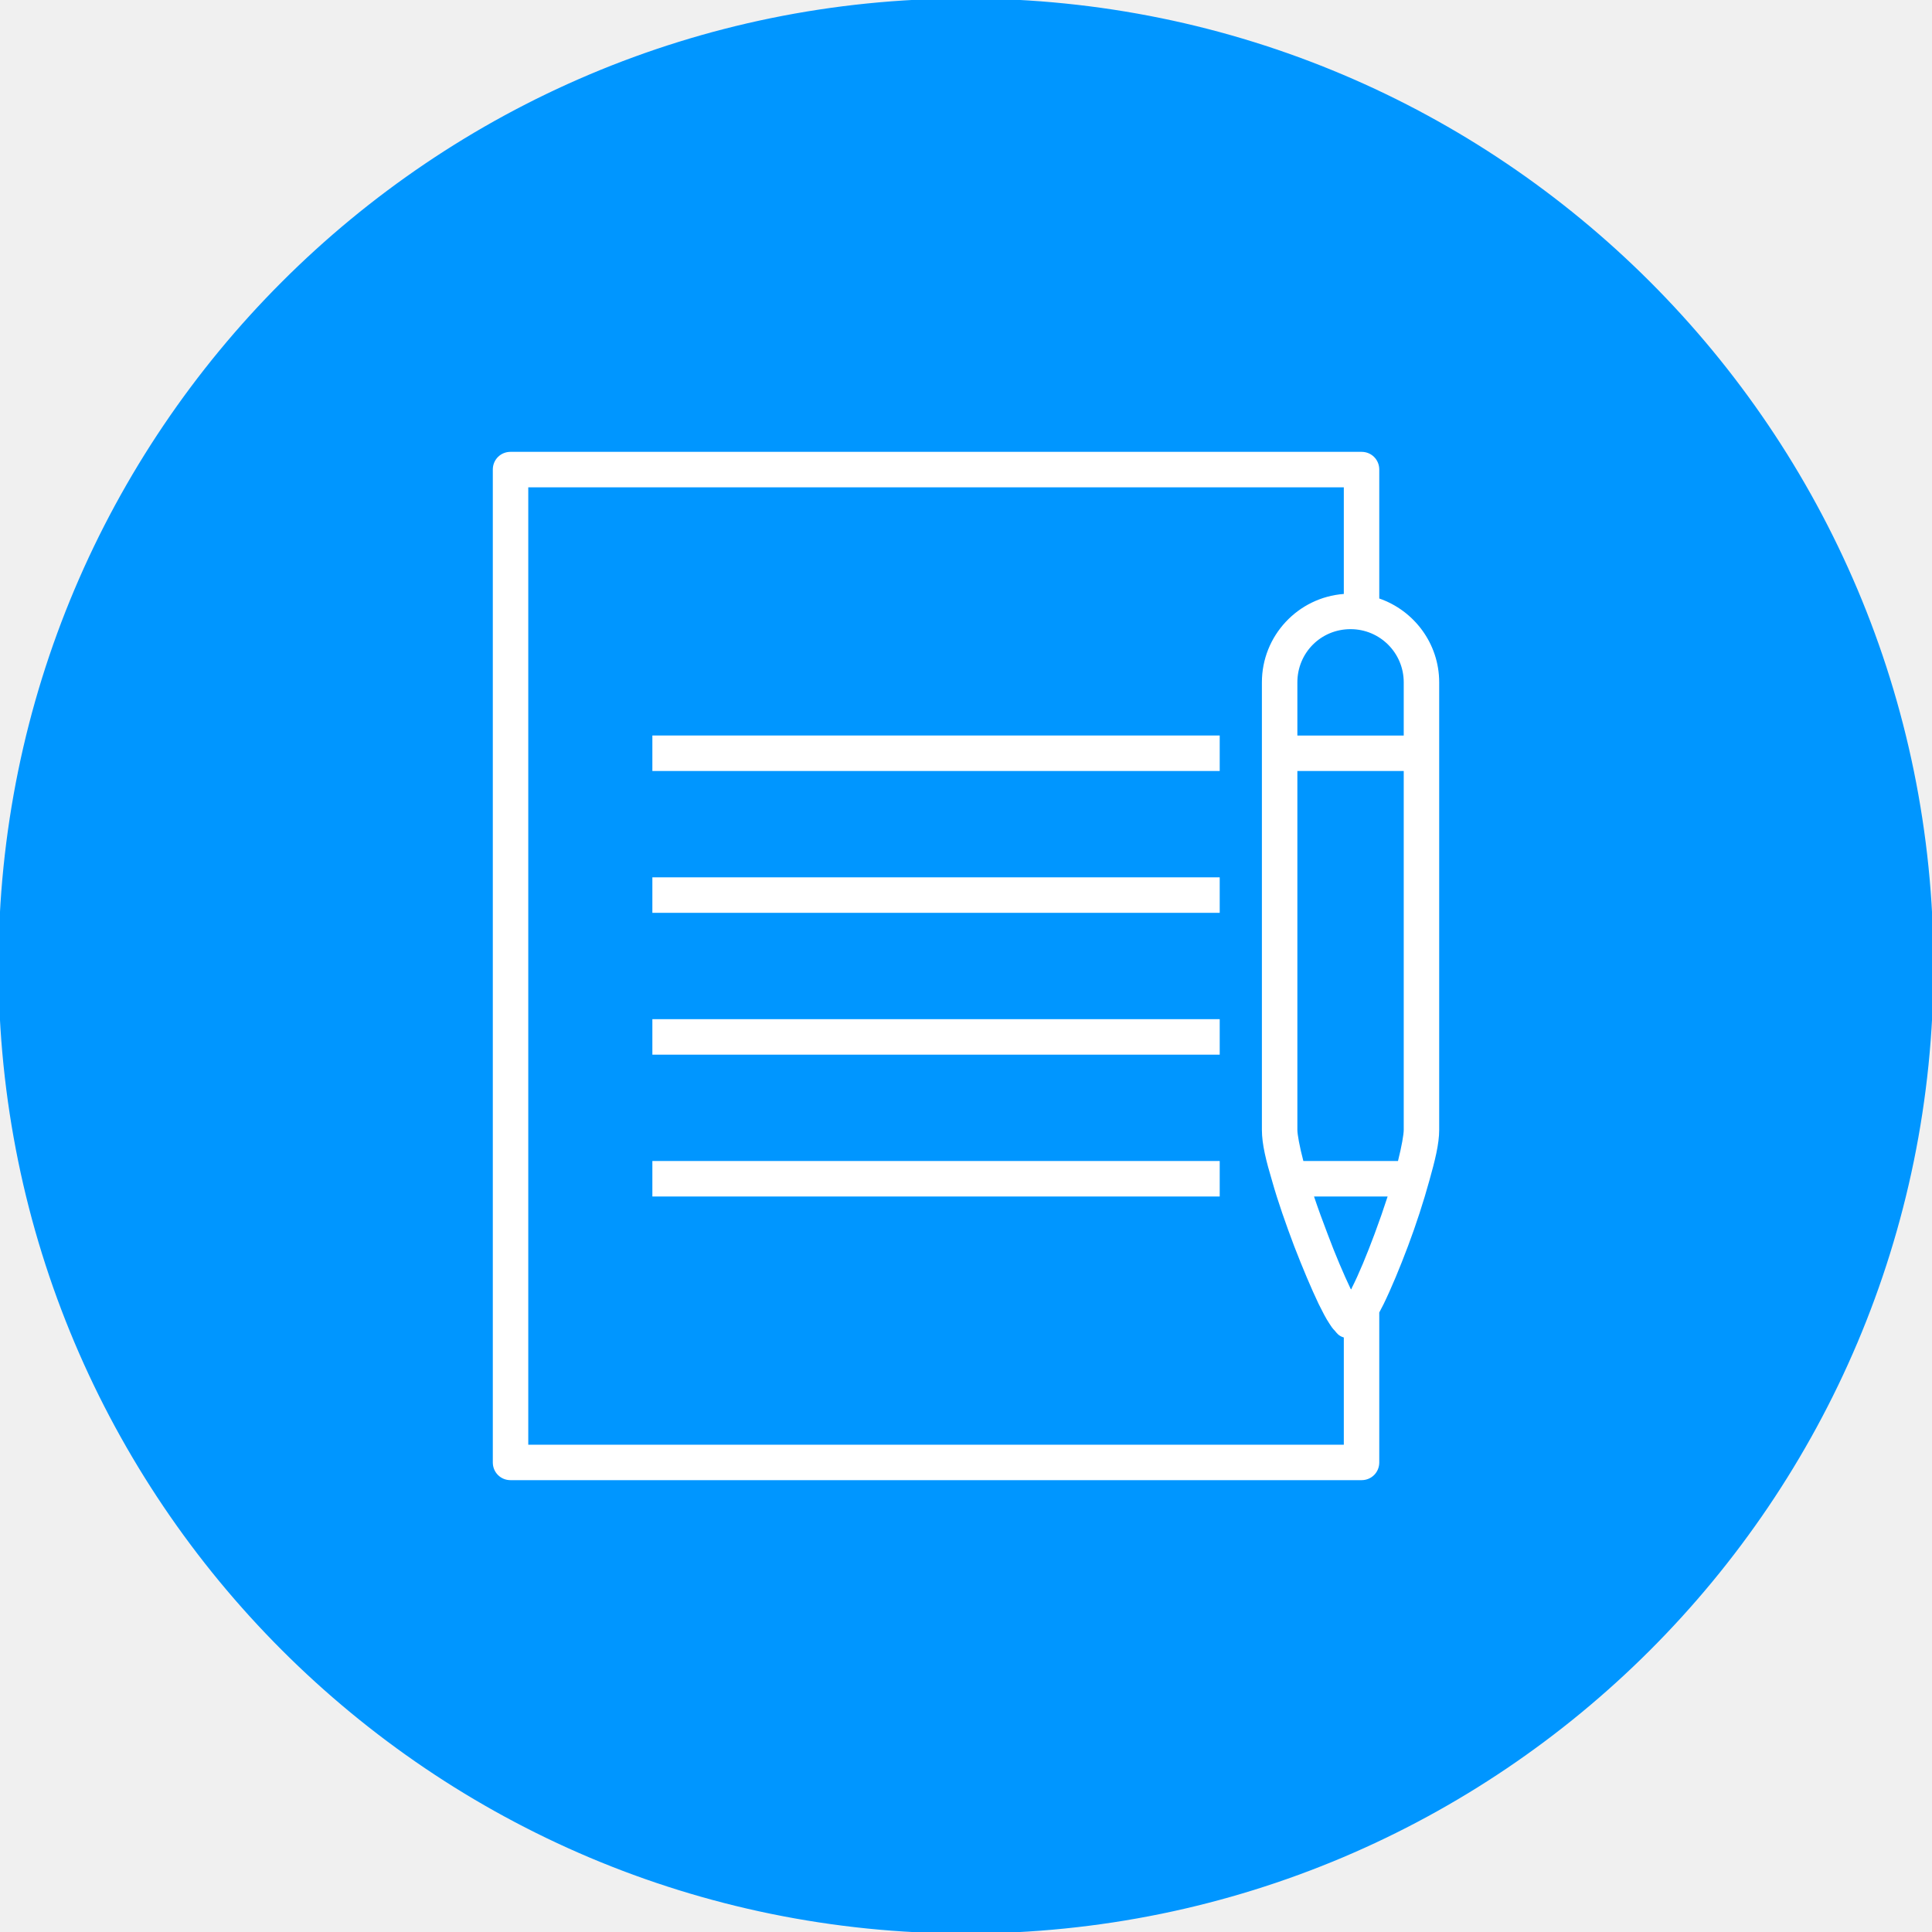
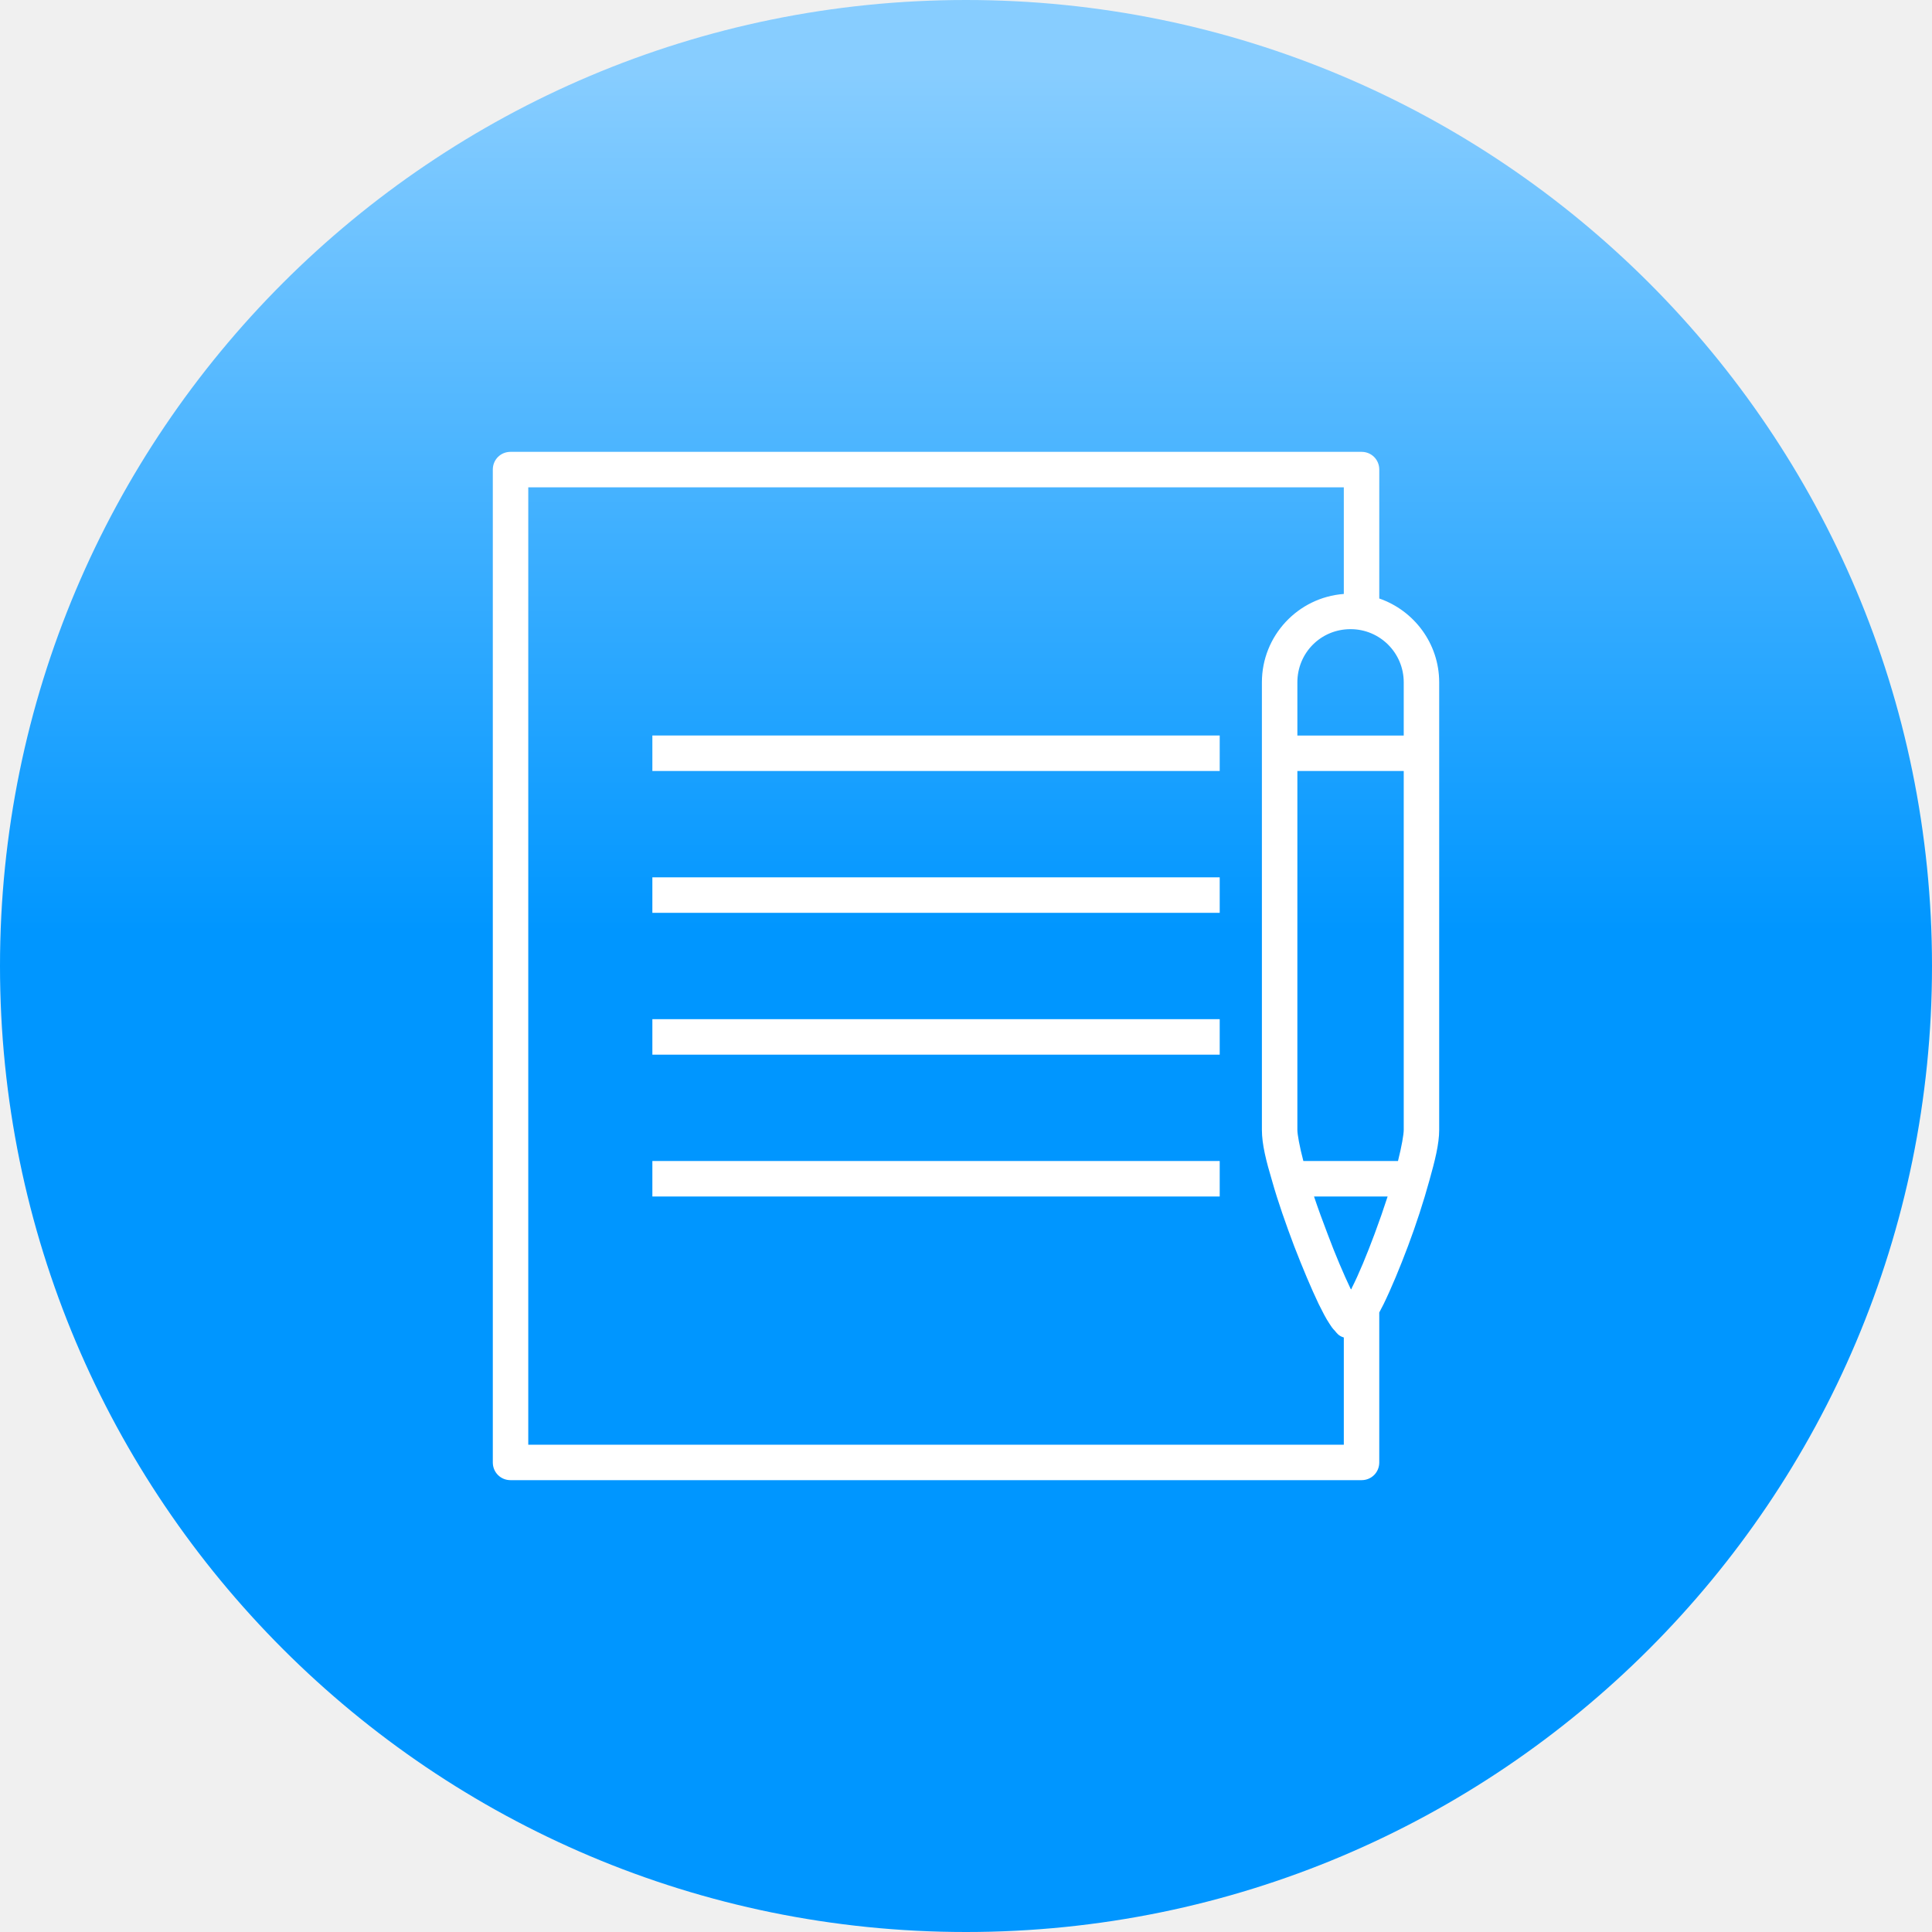
<svg xmlns="http://www.w3.org/2000/svg" version="1.1" baseProfile="full" width="128" height="128" viewBox="0 0 128.00 128.00" enable-background="new 0 0 128.00 128.00" xml:space="preserve">
-   <ellipse fill="#0096FF" fill-opacity="1" stroke-width="0.2" stroke-linejoin="round" stroke="#0096FF" stroke-opacity="1" cx="64" cy="64" rx="64" ry="64" />
-   <path fill="#FFFFFF" fill-opacity="1" stroke-width="0.2" stroke-linejoin="round" d="M 33.824,29.936L 90.206,29.936C 90.864,29.936 91.38,30.453 91.38,31.111L 91.38,39.652C 93.679,40.446 95.35,42.633 95.35,45.206L 95.35,74.853C 95.35,75.793 95.069,76.897 94.693,78.236C 94.317,79.599 93.823,81.126 93.283,82.559C 92.743,83.992 92.179,85.355 91.662,86.412L 91.38,86.954L 91.38,96.889C 91.38,97.547 90.864,98.064 90.206,98.064L 33.824,98.064C 33.166,98.064 32.65,97.547 32.65,96.889L 32.65,31.111C 32.65,30.453 33.166,29.936 33.824,29.936 Z M 89.031,95.715L 89.031,88.612C 88.68,88.51 88.549,88.297 88.444,88.174C 88.279,88.01 88.185,87.869 88.068,87.681C 87.833,87.329 87.622,86.906 87.363,86.389C 86.87,85.355 86.306,84.016 85.742,82.56C 85.202,81.127 84.662,79.6 84.286,78.261C 83.886,76.921 83.604,75.817 83.604,74.854L 83.604,45.207C 83.604,42.115 85.997,39.579 89.031,39.351L 89.031,32.286L 34.999,32.286L 34.999,95.715L 89.031,95.715 Z M 89.478,41.683C 87.504,41.683 85.954,43.257 85.954,45.207L 85.954,48.731L 93.001,48.731L 93.001,45.207C 93.001,43.257 91.427,41.683 89.478,41.683 Z M 85.954,74.854C 85.954,75.142 86.094,75.946 86.351,76.921L 92.62,76.921C 92.862,75.963 93.001,75.16 93.001,74.854L 93.001,51.08L 85.954,51.08L 85.954,74.854 Z M 87.95,81.737C 88.467,83.124 89.031,84.439 89.478,85.379L 89.524,85.426C 89.524,85.402 89.548,85.402 89.548,85.355C 90.018,84.439 90.558,83.124 91.075,81.737C 91.377,80.927 91.671,80.084 91.934,79.27L 87.057,79.27C 87.328,80.078 87.635,80.915 87.95,81.737 Z M 43.221,48.73L 80.809,48.73L 80.809,51.08L 43.221,51.08L 43.221,48.73 Z M 43.221,58.127L 80.809,58.127L 80.809,60.476L 43.221,60.476L 43.221,58.127 Z M 43.221,67.524L 80.809,67.524L 80.809,69.873L 43.221,69.873L 43.221,67.524 Z M 43.221,76.921L 80.809,76.921L 80.809,79.27L 43.221,79.27L 43.221,76.921 Z " />
+   <linearGradient id="SVGID_Fill1_" gradientUnits="objectBoundingBox" x1="0.195" y1="0.482" x2="0.636" y2="0.482" gradientTransform="rotate(-90 0.194901 0.482428)">
+     <stop offset="0" stop-color="#0096FF" stop-opacity="1" />
+     <stop offset="1" stop-color="#87CDFF" stop-opacity="1" />
+   </linearGradient>
+   <ellipse fill="url(#SVGID_Fill1_)" stroke-width="0.2" stroke-linejoin="round" cx="64" cy="64" rx="64" ry="64" />
+   <path fill="#FFFFFF" fill-opacity="1" stroke-width="0.2" stroke-linejoin="round" d="M 33.824,29.936L 90.206,29.936C 90.864,29.936 91.38,30.453 91.38,31.111L 91.38,39.652C 93.679,40.446 95.35,42.633 95.35,45.206L 95.35,74.853C 95.35,75.793 95.069,76.897 94.693,78.236C 94.317,79.599 93.823,81.126 93.283,82.559C 92.743,83.992 92.179,85.355 91.662,86.412L 91.38,86.954L 91.38,96.889C 91.38,97.547 90.864,98.064 90.206,98.064L 33.824,98.064C 33.166,98.064 32.65,97.547 32.65,96.889L 32.65,31.111C 32.65,30.453 33.166,29.936 33.824,29.936 Z M 89.031,95.715L 89.031,88.612C 88.68,88.51 88.549,88.297 88.444,88.174C 88.279,88.01 88.185,87.869 88.068,87.681C 87.833,87.329 87.622,86.906 87.363,86.389C 86.87,85.355 86.306,84.016 85.742,82.56C 85.202,81.127 84.662,79.6 84.286,78.26C 83.886,76.921 83.604,75.817 83.604,74.854L 83.604,45.207C 83.604,42.115 85.997,39.579 89.031,39.351L 89.031,32.286L 34.999,32.286L 34.999,95.715L 89.031,95.715 Z M 89.478,41.683C 87.504,41.683 85.954,43.257 85.954,45.207L 85.954,48.731L 93.001,48.731L 93.001,45.207C 93.001,43.257 91.427,41.683 89.478,41.683 Z M 85.954,74.854C 85.954,75.142 86.094,75.946 86.351,76.921L 92.62,76.921C 92.862,75.963 93.001,75.16 93.001,74.854L 93.001,51.08L 85.954,51.08L 85.954,74.854 Z M 87.95,81.737C 88.467,83.124 89.031,84.439 89.478,85.379L 89.524,85.426C 89.524,85.402 89.548,85.402 89.548,85.355C 90.018,84.439 90.558,83.124 91.075,81.737C 91.377,80.927 91.671,80.084 91.934,79.27L 87.057,79.27C 87.328,80.078 87.635,80.915 87.95,81.737 Z M 43.221,48.73L 80.809,48.73L 80.809,51.08L 43.221,51.08L 43.221,48.73 Z M 43.221,58.127L 80.809,58.127L 80.809,60.476L 43.221,60.476L 43.221,58.127 Z M 43.221,67.524L 80.809,67.524L 80.809,69.873L 43.221,69.873L 43.221,67.524 Z M 43.221,76.921L 80.809,76.921L 80.809,79.27L 43.221,79.27L 43.221,76.921 Z " />
</svg>
